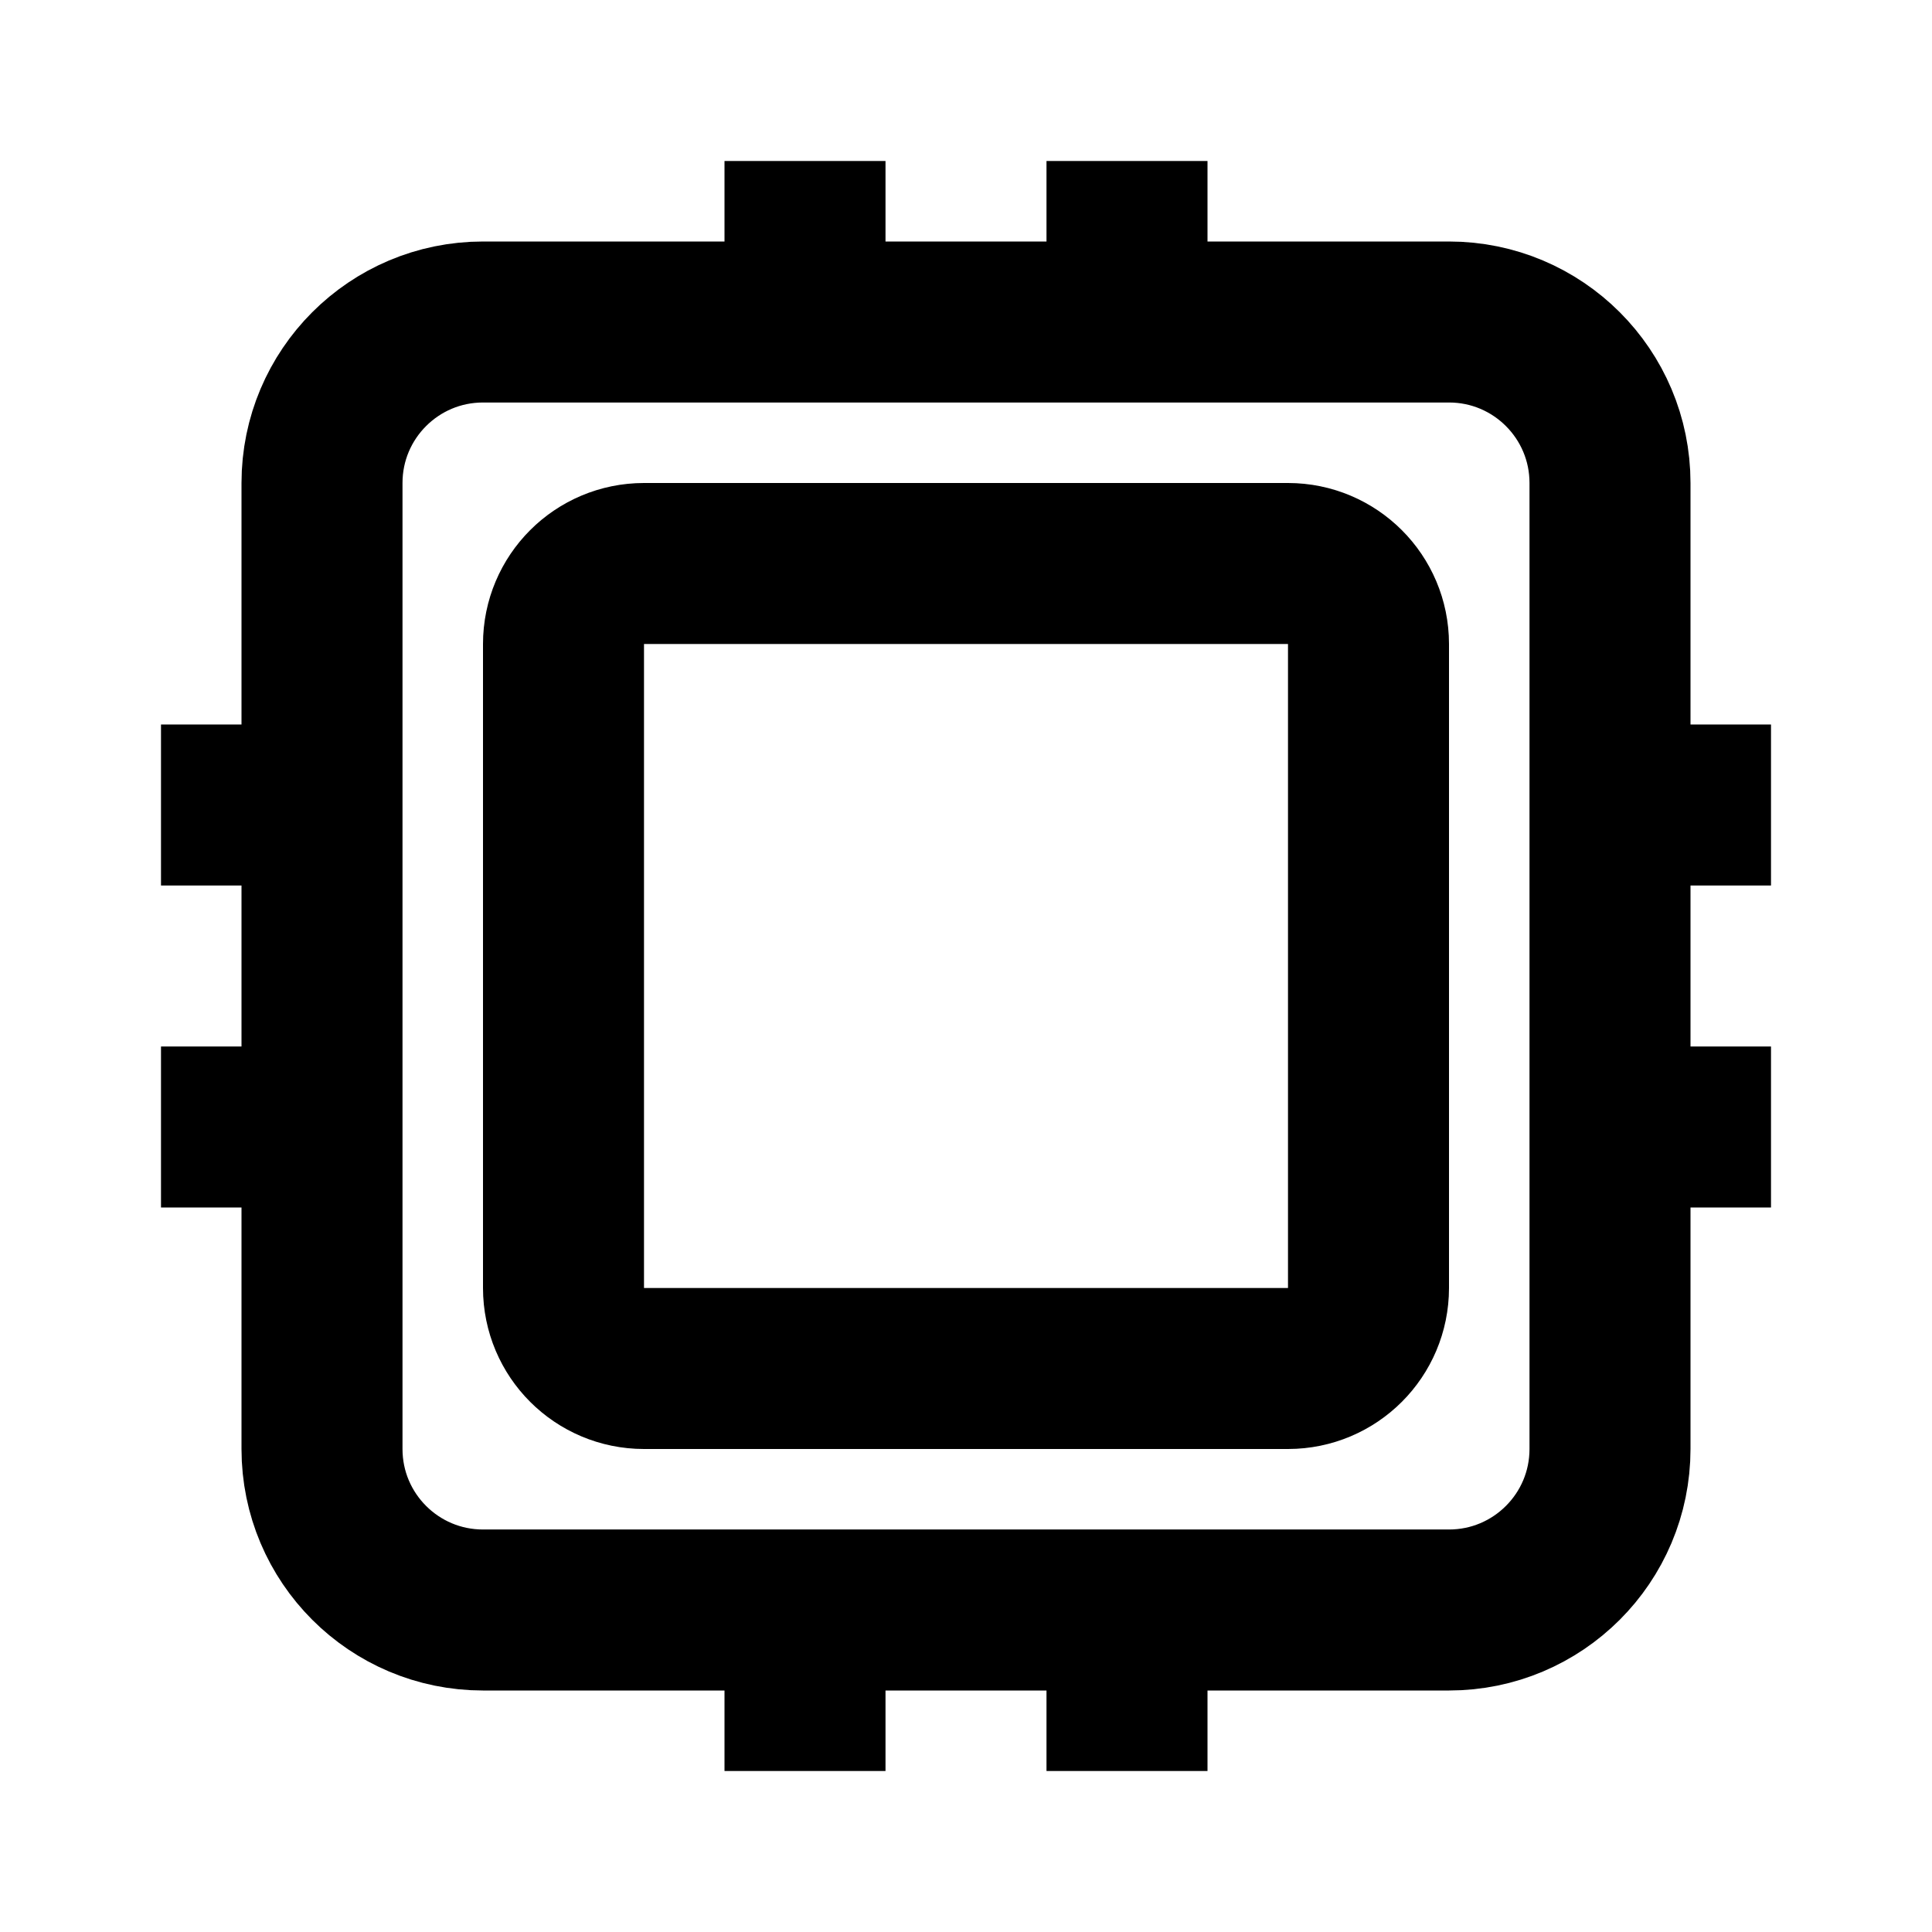
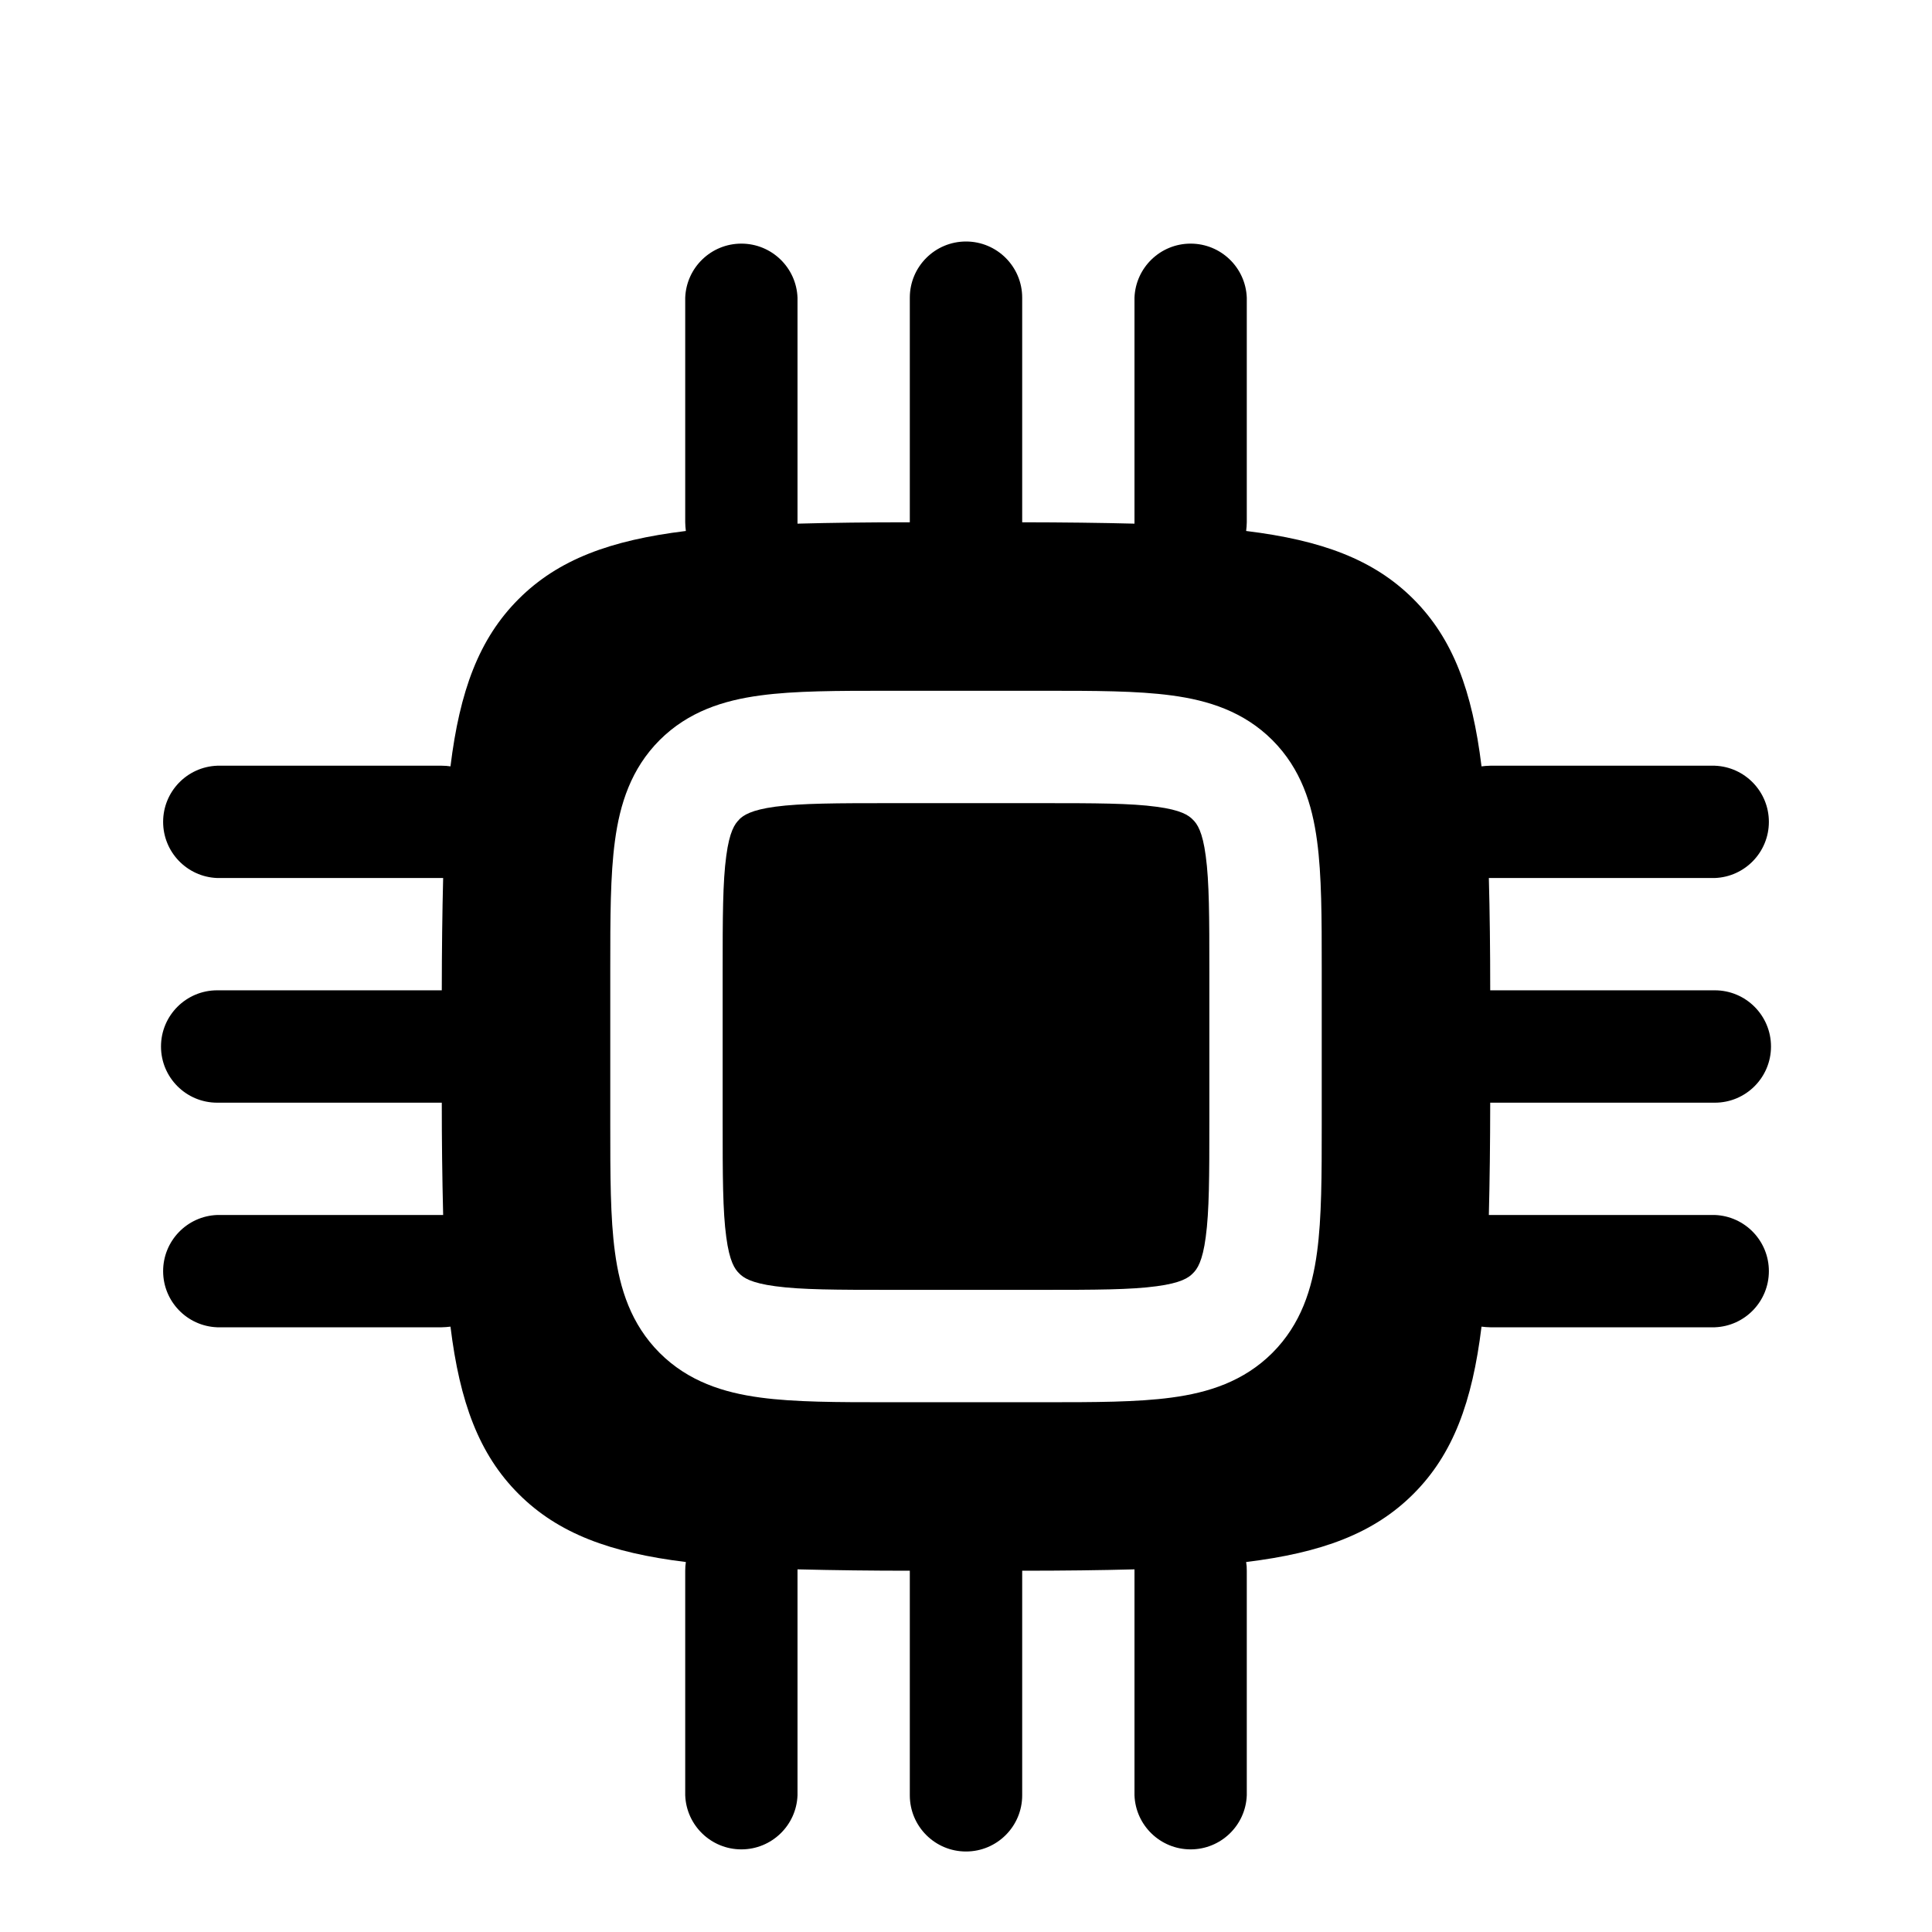
- <svg xmlns="http://www.w3.org/2000/svg" width="24" height="24" viewBox="0 0 24 24" fill="none">
-   <rect x="4" y="4" width="16" height="16" rx="2" stroke="currentColor" stroke-width="2" />
-   <rect x="7" y="7" width="10" height="10" rx="1" stroke="currentColor" stroke-width="2" />
-   <line x1="4" y1="10" x2="2" y2="10" stroke="currentColor" stroke-width="2" />
-   <line x1="4" y1="14" x2="2" y2="14" stroke="currentColor" stroke-width="2" />
-   <line x1="20" y1="10" x2="22" y2="10" stroke="currentColor" stroke-width="2" />
-   <line x1="20" y1="14" x2="22" y2="14" stroke="currentColor" stroke-width="2" />
-   <line x1="10" y1="4" x2="10" y2="2" stroke="currentColor" stroke-width="2" />
-   <line x1="14" y1="4" x2="14" y2="2" stroke="currentColor" stroke-width="2" />
-   <line x1="10" y1="20" x2="10" y2="22" stroke="currentColor" stroke-width="2" />
-   <line x1="14" y1="20" x2="14" y2="22" stroke="currentColor" stroke-width="2" />
+ <svg xmlns="http://www.w3.org/2000/svg" width="128" height="128" viewBox="0 0 24 24">
+   <path fill="currentColor" d="M9.181 10.181c.053-.053.148-.119.45-.16c.323-.043.761-.044 1.439-.044h1.86c.678 0 1.116.001 1.438.045c.303.04.398.106.45.16c.054.052.12.147.16.45c.044.322.045.76.045 1.438v1.86c0 .678-.001 1.116-.045 1.438c-.04.303-.106.398-.16.45c-.052.054-.147.12-.45.16c-.322.044-.76.045-1.438.045h-1.86c-.678 0-1.116-.001-1.438-.045c-.303-.04-.398-.106-.45-.16c-.054-.052-.12-.147-.16-.45c-.044-.322-.045-.76-.045-1.438v-1.86c0-.678.001-1.116.045-1.438c.04-.303.106-.398.16-.45" />
+   <path fill="currentColor" fill-rule="evenodd" d="M12 3c.385 0 .698.312.698.698v2.79q.764.001 1.395.017V3.698a.698.698 0 0 1 1.395 0v2.79a1 1 0 0 1-.008.108c.936.115 1.585.353 2.078.846s.731 1.142.846 2.078a1 1 0 0 1 .108-.008h2.79a.698.698 0 0 1 0 1.395h-2.807q.017.63.017 1.395h2.79a.698.698 0 0 1 0 1.396h-2.79q-.001.764-.017 1.395h2.807a.698.698 0 0 1 0 1.395h-2.79a1 1 0 0 1-.108-.008c-.115.936-.353 1.585-.846 2.078s-1.142.731-2.078.846q.009.053.008.108v2.79a.698.698 0 0 1-1.395 0v-2.807q-.63.017-1.395.017v2.79a.698.698 0 0 1-1.396 0v-2.79a56 56 0 0 1-1.395-.017v2.807a.698.698 0 0 1-1.395 0v-2.79q0-.056.008-.108c-.936-.115-1.585-.353-2.078-.846s-.731-1.142-.846-2.078a1 1 0 0 1-.108.008h-2.79a.698.698 0 0 1 0-1.395h2.807a56 56 0 0 1-.017-1.395h-2.79a.698.698 0 0 1 0-1.396h2.79q.001-.764.017-1.395H2.698a.698.698 0 0 1 0-1.395h2.79q.056 0 .108.008c.115-.936.353-1.585.846-2.078s1.142-.731 2.078-.846a1 1 0 0 1-.008-.108v-2.79a.698.698 0 0 1 1.395 0v2.807q.63-.017 1.395-.017v-2.79c0-.386.313-.698.698-.698m-.976 5.581c-.619 0-1.152 0-1.578.058c-.458.061-.896.2-1.252.555c-.355.356-.494.794-.555 1.252c-.058.427-.058.96-.058 1.578v1.952c0 .619 0 1.151.058 1.578c.061.458.2.896.555 1.252c.356.355.794.494 1.252.555c.426.058.96.058 1.578.058h1.952c.619 0 1.151 0 1.578-.058c.458-.061.896-.2 1.252-.555c.355-.356.494-.794.555-1.252c.058-.427.058-.96.058-1.578v-1.952c0-.619 0-1.151-.058-1.578c-.061-.458-.2-.896-.555-1.252c-.356-.355-.794-.494-1.252-.555c-.427-.058-.96-.058-1.578-.058z" clip-rule="evenodd" />
</svg>
